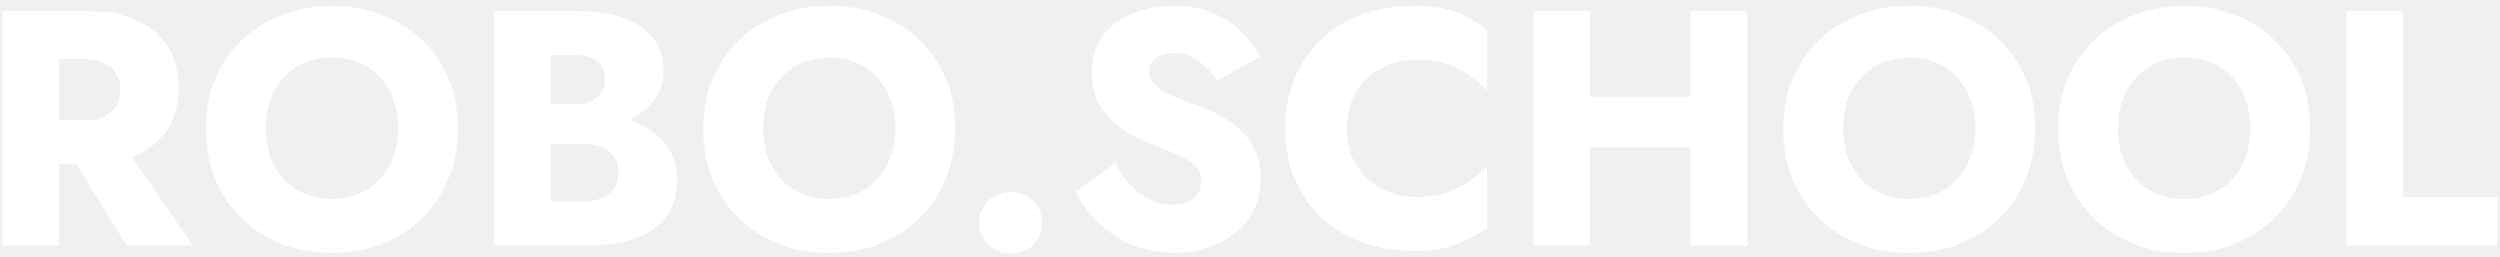
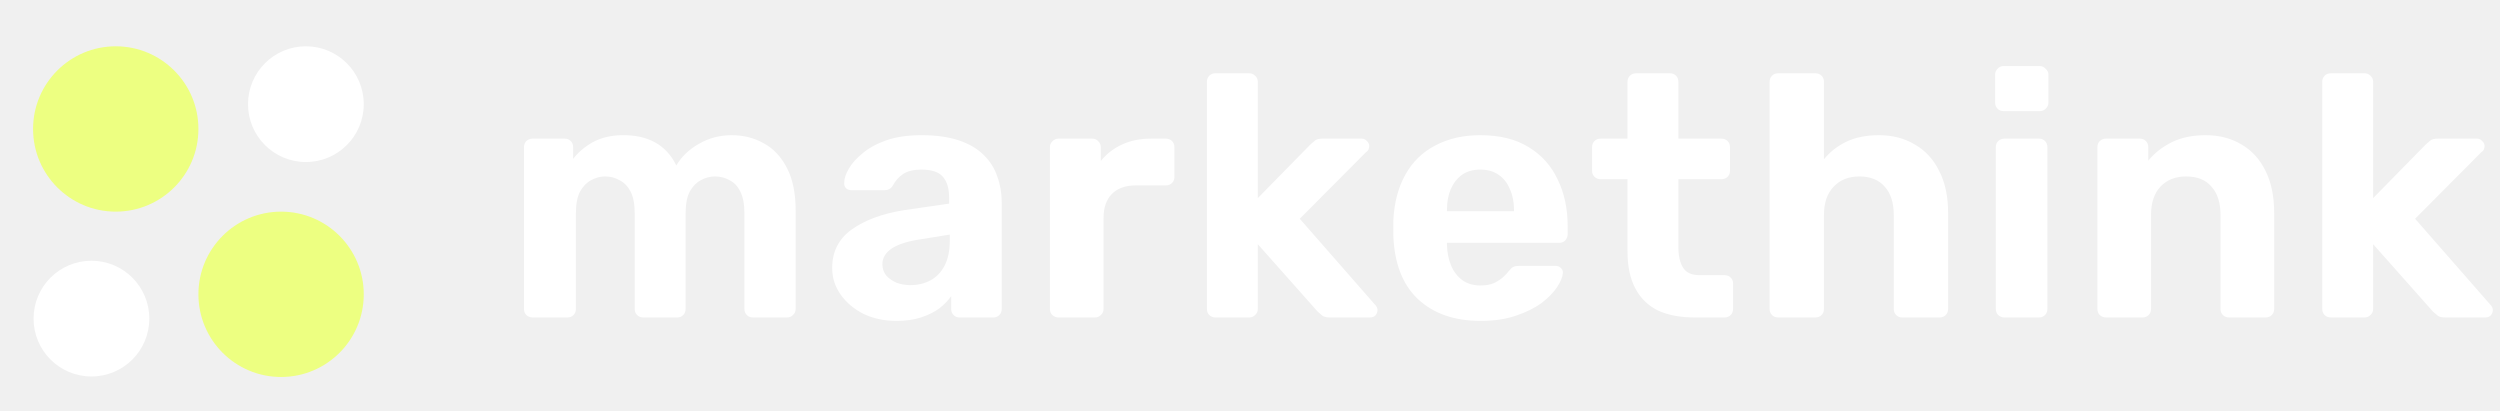
- <svg xmlns="http://www.w3.org/2000/svg" width="224" height="23" viewBox="0 0 224 23" fill="none">
-   <path d="M5.47 12.49L11.35 22H17.29L10.72 12.49H5.47ZM0.22 1V22H5.29V1H0.22ZM3.4 5.29H7.51C8.19 5.29 8.77 5.4 9.25 5.62C9.75 5.84 10.13 6.16 10.39 6.58C10.65 6.98 10.78 7.47 10.78 8.05C10.78 8.63 10.65 9.13 10.39 9.55C10.13 9.95 9.75 10.26 9.25 10.48C8.77 10.68 8.19 10.78 7.51 10.78H3.4V14.71H7.87C9.67 14.71 11.17 14.42 12.37 13.84C13.57 13.26 14.48 12.46 15.1 11.44C15.72 10.4 16.03 9.21 16.03 7.87C16.03 6.51 15.72 5.32 15.1 4.3C14.48 3.26 13.57 2.45 12.37 1.87C11.17 1.29 9.67 1 7.87 1H3.4V5.29ZM23.814 11.5C23.814 10.26 24.054 9.17 24.534 8.23C25.034 7.27 25.724 6.52 26.604 5.98C27.504 5.44 28.554 5.17 29.754 5.17C30.974 5.17 32.024 5.44 32.904 5.98C33.784 6.52 34.464 7.27 34.944 8.23C35.424 9.17 35.664 10.26 35.664 11.5C35.664 12.74 35.414 13.84 34.914 14.8C34.434 15.74 33.744 16.48 32.844 17.02C31.964 17.56 30.934 17.83 29.754 17.83C28.554 17.83 27.504 17.56 26.604 17.02C25.724 16.48 25.034 15.74 24.534 14.8C24.054 13.84 23.814 12.74 23.814 11.5ZM18.444 11.5C18.444 13.12 18.714 14.61 19.254 15.97C19.814 17.33 20.594 18.51 21.594 19.51C22.614 20.51 23.814 21.29 25.194 21.85C26.574 22.39 28.094 22.66 29.754 22.66C31.394 22.66 32.904 22.39 34.284 21.85C35.664 21.29 36.854 20.51 37.854 19.51C38.874 18.51 39.654 17.33 40.194 15.97C40.754 14.61 41.034 13.12 41.034 11.5C41.034 9.88 40.754 8.4 40.194 7.06C39.634 5.72 38.844 4.56 37.824 3.58C36.804 2.6 35.604 1.85 34.224 1.33C32.864 0.79 31.374 0.52 29.754 0.52C28.154 0.52 26.664 0.79 25.284 1.33C23.904 1.85 22.704 2.6 21.684 3.58C20.664 4.56 19.864 5.72 19.284 7.06C18.724 8.4 18.444 9.88 18.444 11.5ZM48.062 11.56H51.992C53.453 11.56 54.733 11.36 55.833 10.96C56.953 10.54 57.833 9.94 58.472 9.16C59.133 8.38 59.462 7.44 59.462 6.34C59.462 5.14 59.133 4.15 58.472 3.37C57.833 2.57 56.953 1.98 55.833 1.6C54.733 1.2 53.453 1 51.992 1H44.282V22H52.502C54.163 22 55.602 21.8 56.822 21.4C58.042 20.98 58.983 20.34 59.642 19.48C60.322 18.62 60.663 17.49 60.663 16.09C60.663 15.03 60.422 14.13 59.943 13.39C59.483 12.63 58.862 12.01 58.083 11.53C57.303 11.03 56.432 10.67 55.472 10.45C54.513 10.23 53.523 10.12 52.502 10.12H48.062V12.88H51.932C52.432 12.88 52.883 12.93 53.282 13.03C53.703 13.11 54.072 13.25 54.392 13.45C54.712 13.65 54.962 13.91 55.142 14.23C55.322 14.55 55.413 14.93 55.413 15.37C55.413 16.05 55.252 16.59 54.932 16.99C54.633 17.37 54.222 17.65 53.703 17.83C53.182 17.99 52.593 18.07 51.932 18.07H49.352V4.93H51.453C52.333 4.93 53.013 5.11 53.492 5.47C53.972 5.83 54.212 6.37 54.212 7.09C54.212 7.57 54.102 7.98 53.883 8.32C53.663 8.64 53.343 8.89 52.922 9.07C52.523 9.25 52.032 9.34 51.453 9.34H48.062V11.56ZM68.374 11.5C68.374 10.26 68.614 9.17 69.094 8.23C69.594 7.27 70.284 6.52 71.164 5.98C72.064 5.44 73.114 5.17 74.314 5.17C75.534 5.17 76.584 5.44 77.464 5.98C78.344 6.52 79.024 7.27 79.504 8.23C79.984 9.17 80.224 10.26 80.224 11.5C80.224 12.74 79.974 13.84 79.474 14.8C78.994 15.74 78.304 16.48 77.404 17.02C76.524 17.56 75.494 17.83 74.314 17.83C73.114 17.83 72.064 17.56 71.164 17.02C70.284 16.48 69.594 15.74 69.094 14.8C68.614 13.84 68.374 12.74 68.374 11.5ZM63.004 11.5C63.004 13.12 63.274 14.61 63.814 15.97C64.374 17.33 65.154 18.51 66.154 19.51C67.174 20.51 68.374 21.29 69.754 21.85C71.134 22.39 72.654 22.66 74.314 22.66C75.954 22.66 77.464 22.39 78.844 21.85C80.224 21.29 81.414 20.51 82.414 19.51C83.434 18.51 84.214 17.33 84.754 15.97C85.314 14.61 85.594 13.12 85.594 11.5C85.594 9.88 85.314 8.4 84.754 7.06C84.194 5.72 83.404 4.56 82.384 3.58C81.364 2.6 80.164 1.85 78.784 1.33C77.424 0.79 75.934 0.52 74.314 0.52C72.714 0.52 71.224 0.79 69.844 1.33C68.464 1.85 67.264 2.6 66.244 3.58C65.224 4.56 64.424 5.72 63.844 7.06C63.284 8.4 63.004 9.88 63.004 11.5ZM87.725 19.96C87.725 20.72 87.995 21.37 88.535 21.91C89.075 22.45 89.745 22.72 90.545 22.72C91.385 22.72 92.065 22.45 92.585 21.91C93.105 21.37 93.365 20.72 93.365 19.96C93.365 19.2 93.105 18.55 92.585 18.01C92.065 17.47 91.385 17.2 90.545 17.2C89.745 17.2 89.075 17.47 88.535 18.01C87.995 18.55 87.725 19.2 87.725 19.96ZM99.913 14.62L96.373 17.17C96.853 18.17 97.523 19.09 98.383 19.93C99.243 20.77 100.253 21.44 101.413 21.94C102.593 22.42 103.863 22.66 105.223 22.66C106.203 22.66 107.153 22.51 108.073 22.21C109.013 21.93 109.843 21.51 110.563 20.95C111.303 20.39 111.883 19.7 112.303 18.88C112.743 18.04 112.963 17.09 112.963 16.03C112.963 15.15 112.823 14.37 112.543 13.69C112.263 13.01 111.873 12.41 111.373 11.89C110.893 11.37 110.333 10.93 109.693 10.57C109.053 10.19 108.363 9.86 107.623 9.58C106.643 9.24 105.803 8.92 105.103 8.62C104.423 8.32 103.893 7.99 103.513 7.63C103.153 7.27 102.973 6.85 102.973 6.37C102.973 5.91 103.163 5.53 103.543 5.23C103.923 4.91 104.473 4.75 105.193 4.75C105.733 4.75 106.233 4.86 106.693 5.08C107.173 5.28 107.603 5.57 107.983 5.95C108.383 6.31 108.733 6.74 109.033 7.24L112.903 5.08C112.543 4.36 112.023 3.65 111.343 2.95C110.663 2.25 109.803 1.67 108.763 1.21C107.743 0.75 106.533 0.52 105.133 0.52C103.773 0.52 102.533 0.76 101.413 1.24C100.313 1.7 99.433 2.38 98.773 3.28C98.133 4.18 97.813 5.25 97.813 6.49C97.813 7.53 98.003 8.42 98.383 9.16C98.763 9.88 99.243 10.5 99.823 11.02C100.403 11.52 101.013 11.93 101.653 12.25C102.313 12.57 102.893 12.82 103.393 13C104.413 13.38 105.233 13.72 105.853 14.02C106.473 14.32 106.923 14.64 107.203 14.98C107.483 15.3 107.623 15.73 107.623 16.27C107.623 16.91 107.383 17.42 106.903 17.8C106.423 18.16 105.813 18.34 105.073 18.34C104.373 18.34 103.703 18.19 103.063 17.89C102.443 17.59 101.863 17.16 101.323 16.6C100.803 16.04 100.333 15.38 99.913 14.62ZM120.673 11.5C120.673 10.2 120.963 9.09 121.543 8.17C122.123 7.25 122.883 6.55 123.823 6.07C124.783 5.59 125.833 5.35 126.973 5.35C127.973 5.35 128.853 5.48 129.613 5.74C130.373 5.98 131.053 6.32 131.653 6.76C132.253 7.18 132.783 7.63 133.243 8.11V2.65C132.403 1.99 131.483 1.47 130.483 1.09C129.483 0.71 128.213 0.52 126.673 0.52C124.993 0.52 123.443 0.78 122.023 1.3C120.603 1.82 119.383 2.57 118.363 3.55C117.343 4.53 116.553 5.69 115.993 7.03C115.433 8.37 115.153 9.86 115.153 11.5C115.153 13.14 115.433 14.63 115.993 15.97C116.553 17.31 117.343 18.47 118.363 19.45C119.383 20.43 120.603 21.18 122.023 21.7C123.443 22.22 124.993 22.48 126.673 22.48C128.213 22.48 129.483 22.29 130.483 21.91C131.483 21.53 132.403 21.01 133.243 20.35V14.89C132.783 15.37 132.253 15.82 131.653 16.24C131.053 16.66 130.373 17 129.613 17.26C128.853 17.52 127.973 17.65 126.973 17.65C125.833 17.65 124.783 17.41 123.823 16.93C122.883 16.45 122.123 15.75 121.543 14.83C120.963 13.89 120.673 12.78 120.673 11.5ZM138.798 13.21H154.698V8.65H138.798V13.21ZM151.488 1V22H156.558V1H151.488ZM137.388 1V22H142.458V1H137.388ZM165.142 11.5C165.142 10.26 165.382 9.17 165.862 8.23C166.362 7.27 167.052 6.52 167.932 5.98C168.832 5.44 169.882 5.17 171.082 5.17C172.302 5.17 173.352 5.44 174.232 5.98C175.112 6.52 175.792 7.27 176.272 8.23C176.752 9.17 176.992 10.26 176.992 11.5C176.992 12.74 176.742 13.84 176.242 14.8C175.762 15.74 175.072 16.48 174.172 17.02C173.292 17.56 172.262 17.83 171.082 17.83C169.882 17.83 168.832 17.56 167.932 17.02C167.052 16.48 166.362 15.74 165.862 14.8C165.382 13.84 165.142 12.74 165.142 11.5ZM159.772 11.5C159.772 13.12 160.042 14.61 160.582 15.97C161.142 17.33 161.922 18.51 162.922 19.51C163.942 20.51 165.142 21.29 166.522 21.85C167.902 22.39 169.422 22.66 171.082 22.66C172.722 22.66 174.232 22.39 175.612 21.85C176.992 21.29 178.182 20.51 179.182 19.51C180.202 18.51 180.982 17.33 181.522 15.97C182.082 14.61 182.362 13.12 182.362 11.5C182.362 9.88 182.082 8.4 181.522 7.06C180.962 5.72 180.172 4.56 179.152 3.58C178.132 2.6 176.932 1.85 175.552 1.33C174.192 0.79 172.702 0.52 171.082 0.52C169.482 0.52 167.992 0.79 166.612 1.33C165.232 1.85 164.032 2.6 163.012 3.58C161.992 4.56 161.192 5.72 160.612 7.06C160.052 8.4 159.772 9.88 159.772 11.5ZM189.781 11.5C189.781 10.26 190.021 9.17 190.501 8.23C191.001 7.27 191.691 6.52 192.571 5.98C193.471 5.44 194.521 5.17 195.721 5.17C196.941 5.17 197.991 5.44 198.871 5.98C199.751 6.52 200.431 7.27 200.911 8.23C201.391 9.17 201.631 10.26 201.631 11.5C201.631 12.74 201.381 13.84 200.881 14.8C200.401 15.74 199.711 16.48 198.811 17.02C197.931 17.56 196.901 17.83 195.721 17.83C194.521 17.83 193.471 17.56 192.571 17.02C191.691 16.48 191.001 15.74 190.501 14.8C190.021 13.84 189.781 12.74 189.781 11.5ZM184.411 11.5C184.411 13.12 184.681 14.61 185.221 15.97C185.781 17.33 186.561 18.51 187.561 19.51C188.581 20.51 189.781 21.29 191.161 21.85C192.541 22.39 194.061 22.66 195.721 22.66C197.361 22.66 198.871 22.39 200.251 21.85C201.631 21.29 202.821 20.51 203.821 19.51C204.841 18.51 205.621 17.33 206.161 15.97C206.721 14.61 207.001 13.12 207.001 11.5C207.001 9.88 206.721 8.4 206.161 7.06C205.601 5.72 204.811 4.56 203.791 3.58C202.771 2.6 201.571 1.85 200.191 1.33C198.831 0.79 197.341 0.52 195.721 0.52C194.121 0.52 192.631 0.79 191.251 1.33C189.871 1.85 188.671 2.6 187.651 3.58C186.631 4.56 185.831 5.72 185.251 7.06C184.691 8.4 184.411 9.88 184.411 11.5ZM210.249 1V22H223.749V17.65H215.319V1H210.249Z" fill="white" />
+ <svg xmlns="http://www.w3.org/2000/svg" width="189" height="31" viewBox="0 0 189 31" fill="none">
+   <path d="M40.262 24C40.089 24 39.933 23.939 39.794 23.818C39.673 23.697 39.612 23.541 39.612 23.35V11.13C39.612 10.939 39.673 10.783 39.794 10.662C39.933 10.541 40.089 10.48 40.262 10.48H42.68C42.871 10.48 43.027 10.541 43.148 10.662C43.269 10.783 43.33 10.939 43.33 11.13V12.014C43.694 11.529 44.179 11.113 44.786 10.766C45.41 10.419 46.147 10.237 46.996 10.22C48.989 10.185 50.367 10.948 51.13 12.508C51.529 11.832 52.101 11.286 52.846 10.87C53.591 10.437 54.415 10.22 55.316 10.22C56.217 10.22 57.032 10.428 57.76 10.844C58.488 11.243 59.069 11.867 59.502 12.716C59.935 13.548 60.152 14.623 60.152 15.94V23.35C60.152 23.541 60.083 23.697 59.944 23.818C59.823 23.939 59.675 24 59.502 24H56.928C56.737 24 56.581 23.939 56.46 23.818C56.339 23.697 56.278 23.541 56.278 23.35V16.148C56.278 15.437 56.174 14.883 55.966 14.484C55.775 14.085 55.507 13.799 55.16 13.626C54.831 13.435 54.458 13.34 54.042 13.34C53.678 13.34 53.323 13.435 52.976 13.626C52.647 13.799 52.369 14.085 52.144 14.484C51.936 14.883 51.832 15.437 51.832 16.148V23.35C51.832 23.541 51.771 23.697 51.65 23.818C51.529 23.939 51.381 24 51.208 24H48.634C48.443 24 48.287 23.939 48.166 23.818C48.045 23.697 47.984 23.541 47.984 23.35V16.148C47.984 15.437 47.88 14.883 47.672 14.484C47.464 14.085 47.187 13.799 46.84 13.626C46.511 13.435 46.147 13.34 45.748 13.34C45.384 13.34 45.029 13.435 44.682 13.626C44.353 13.799 44.075 14.085 43.85 14.484C43.642 14.883 43.538 15.429 43.538 16.122V23.35C43.538 23.541 43.477 23.697 43.356 23.818C43.235 23.939 43.079 24 42.888 24H40.262ZM67.775 24.26C66.856 24.26 66.033 24.087 65.305 23.74C64.577 23.376 63.996 22.891 63.563 22.284C63.129 21.677 62.913 21.001 62.913 20.256C62.913 19.025 63.407 18.055 64.395 17.344C65.4 16.633 66.717 16.148 68.347 15.888L71.753 15.394V14.926C71.753 14.25 71.597 13.73 71.285 13.366C70.973 13.002 70.427 12.82 69.647 12.82C69.075 12.82 68.615 12.933 68.269 13.158C67.939 13.383 67.679 13.678 67.489 14.042C67.35 14.267 67.142 14.38 66.865 14.38H64.395C64.204 14.38 64.057 14.328 63.953 14.224C63.849 14.103 63.805 13.964 63.823 13.808C63.823 13.513 63.935 13.167 64.161 12.768C64.386 12.369 64.733 11.979 65.201 11.598C65.669 11.199 66.267 10.87 66.995 10.61C67.74 10.35 68.633 10.22 69.673 10.22C70.765 10.22 71.701 10.35 72.481 10.61C73.261 10.87 73.885 11.234 74.353 11.702C74.838 12.17 75.185 12.716 75.393 13.34C75.618 13.947 75.731 14.605 75.731 15.316V23.35C75.731 23.541 75.67 23.697 75.549 23.818C75.427 23.939 75.28 24 75.107 24H72.533C72.359 24 72.212 23.939 72.091 23.818C71.969 23.697 71.909 23.541 71.909 23.35V22.388C71.683 22.717 71.38 23.029 70.999 23.324C70.617 23.601 70.158 23.827 69.621 24C69.101 24.173 68.485 24.26 67.775 24.26ZM68.815 21.556C69.387 21.556 69.898 21.435 70.349 21.192C70.799 20.949 71.155 20.577 71.415 20.074C71.675 19.571 71.805 18.939 71.805 18.176V17.734L69.387 18.124C68.468 18.28 67.792 18.514 67.359 18.826C66.925 19.138 66.709 19.519 66.709 19.97C66.709 20.299 66.804 20.585 66.995 20.828C67.203 21.053 67.463 21.235 67.775 21.374C68.104 21.495 68.451 21.556 68.815 21.556ZM80.023 24C79.849 24 79.693 23.939 79.555 23.818C79.433 23.697 79.373 23.541 79.373 23.35V11.13C79.373 10.957 79.433 10.809 79.555 10.688C79.693 10.549 79.849 10.48 80.023 10.48H82.571C82.761 10.48 82.917 10.549 83.039 10.688C83.16 10.809 83.221 10.957 83.221 11.13V12.17C83.654 11.633 84.191 11.217 84.833 10.922C85.474 10.627 86.202 10.48 87.017 10.48H88.135C88.325 10.48 88.481 10.541 88.603 10.662C88.724 10.783 88.785 10.939 88.785 11.13V13.392C88.785 13.565 88.724 13.713 88.603 13.834C88.481 13.955 88.325 14.016 88.135 14.016H85.873C85.093 14.016 84.486 14.233 84.053 14.666C83.637 15.099 83.429 15.697 83.429 16.46V23.35C83.429 23.541 83.359 23.697 83.221 23.818C83.099 23.939 82.952 24 82.779 24H80.023ZM91.893 24C91.702 24 91.546 23.939 91.425 23.818C91.304 23.697 91.243 23.541 91.243 23.35V6.19C91.243 5.999 91.304 5.843 91.425 5.722C91.546 5.601 91.702 5.54 91.893 5.54H94.441C94.614 5.54 94.762 5.601 94.883 5.722C95.022 5.843 95.091 5.999 95.091 6.19V14.978L99.069 10.922C99.208 10.801 99.329 10.697 99.433 10.61C99.554 10.523 99.736 10.48 99.979 10.48H102.943C103.099 10.48 103.229 10.541 103.333 10.662C103.454 10.766 103.515 10.896 103.515 11.052C103.515 11.121 103.498 11.199 103.463 11.286C103.428 11.373 103.368 11.442 103.281 11.494L98.263 16.538L103.931 23.012C104.07 23.151 104.139 23.289 104.139 23.428C104.139 23.584 104.087 23.723 103.983 23.844C103.879 23.948 103.74 24 103.567 24H100.551C100.291 24 100.1 23.957 99.979 23.87C99.875 23.783 99.754 23.679 99.615 23.558L95.091 18.462V23.35C95.091 23.541 95.022 23.697 94.883 23.818C94.762 23.939 94.614 24 94.441 24H91.893ZM111.938 24.26C109.944 24.26 108.358 23.705 107.18 22.596C106.018 21.487 105.403 19.875 105.334 17.76C105.334 17.621 105.334 17.439 105.334 17.214C105.334 16.971 105.334 16.789 105.334 16.668C105.403 15.316 105.706 14.163 106.244 13.21C106.781 12.239 107.535 11.503 108.506 11C109.476 10.48 110.612 10.22 111.912 10.22C113.385 10.22 114.607 10.523 115.578 11.13C116.548 11.719 117.276 12.534 117.762 13.574C118.264 14.597 118.516 15.775 118.516 17.11V17.708C118.516 17.881 118.455 18.037 118.334 18.176C118.212 18.297 118.056 18.358 117.866 18.358H109.39C109.39 18.358 109.39 18.384 109.39 18.436C109.39 18.471 109.39 18.505 109.39 18.54C109.407 19.095 109.511 19.606 109.702 20.074C109.892 20.525 110.17 20.889 110.534 21.166C110.915 21.443 111.374 21.582 111.912 21.582C112.328 21.582 112.674 21.521 112.952 21.4C113.229 21.261 113.454 21.114 113.628 20.958C113.818 20.785 113.957 20.637 114.044 20.516C114.2 20.325 114.321 20.213 114.408 20.178C114.512 20.126 114.659 20.1 114.85 20.1H117.606C117.762 20.1 117.892 20.152 117.996 20.256C118.117 20.36 118.169 20.49 118.152 20.646C118.134 20.941 117.987 21.296 117.71 21.712C117.45 22.111 117.06 22.509 116.54 22.908C116.02 23.289 115.37 23.61 114.59 23.87C113.827 24.13 112.943 24.26 111.938 24.26ZM109.39 15.966H114.46V15.888C114.46 15.281 114.356 14.753 114.148 14.302C113.957 13.834 113.671 13.47 113.29 13.21C112.908 12.95 112.449 12.82 111.912 12.82C111.374 12.82 110.915 12.95 110.534 13.21C110.17 13.47 109.884 13.834 109.676 14.302C109.485 14.753 109.39 15.281 109.39 15.888V15.966ZM128.109 24C127.034 24 126.116 23.827 125.353 23.48C124.608 23.116 124.036 22.561 123.637 21.816C123.238 21.071 123.039 20.135 123.039 19.008V13.548H121.011C120.82 13.548 120.664 13.487 120.543 13.366C120.422 13.245 120.361 13.097 120.361 12.924V11.13C120.361 10.939 120.422 10.783 120.543 10.662C120.664 10.541 120.82 10.48 121.011 10.48H123.039V6.19C123.039 5.999 123.1 5.843 123.221 5.722C123.36 5.601 123.516 5.54 123.689 5.54H126.263C126.436 5.54 126.584 5.601 126.705 5.722C126.826 5.843 126.887 5.999 126.887 6.19V10.48H130.137C130.328 10.48 130.484 10.541 130.605 10.662C130.726 10.783 130.787 10.939 130.787 11.13V12.924C130.787 13.097 130.726 13.245 130.605 13.366C130.484 13.487 130.328 13.548 130.137 13.548H126.887V18.696C126.887 19.355 127.008 19.875 127.251 20.256C127.494 20.62 127.901 20.802 128.473 20.802H130.371C130.562 20.802 130.718 20.863 130.839 20.984C130.96 21.105 131.021 21.253 131.021 21.426V23.35C131.021 23.541 130.96 23.697 130.839 23.818C130.718 23.939 130.562 24 130.371 24H128.109ZM134.433 24C134.243 24 134.087 23.939 133.965 23.818C133.844 23.697 133.783 23.541 133.783 23.35V6.19C133.783 5.999 133.844 5.843 133.965 5.722C134.087 5.601 134.243 5.54 134.433 5.54H137.241C137.432 5.54 137.588 5.601 137.709 5.722C137.831 5.843 137.891 5.999 137.891 6.19V12.04C138.342 11.485 138.905 11.043 139.581 10.714C140.275 10.385 141.098 10.22 142.051 10.22C143.074 10.22 143.975 10.454 144.755 10.922C145.553 11.373 146.168 12.04 146.601 12.924C147.052 13.791 147.277 14.848 147.277 16.096V23.35C147.277 23.541 147.217 23.697 147.095 23.818C146.974 23.939 146.818 24 146.627 24H143.793C143.62 24 143.473 23.939 143.351 23.818C143.23 23.697 143.169 23.541 143.169 23.35V16.252C143.169 15.333 142.944 14.623 142.493 14.12C142.043 13.6 141.401 13.34 140.569 13.34C139.755 13.34 139.105 13.6 138.619 14.12C138.134 14.623 137.891 15.333 137.891 16.252V23.35C137.891 23.541 137.831 23.697 137.709 23.818C137.588 23.939 137.432 24 137.241 24H134.433ZM151.533 24C151.36 24 151.204 23.939 151.065 23.818C150.944 23.697 150.883 23.541 150.883 23.35V11.13C150.883 10.939 150.944 10.783 151.065 10.662C151.204 10.541 151.36 10.48 151.533 10.48H154.159C154.332 10.48 154.48 10.541 154.601 10.662C154.722 10.783 154.783 10.939 154.783 11.13V23.35C154.783 23.541 154.722 23.697 154.601 23.818C154.48 23.939 154.332 24 154.159 24H151.533ZM151.455 8.4C151.282 8.4 151.134 8.339 151.013 8.218C150.892 8.097 150.831 7.941 150.831 7.75V5.644C150.831 5.471 150.892 5.323 151.013 5.202C151.134 5.063 151.282 4.994 151.455 4.994H154.211C154.384 4.994 154.532 5.063 154.653 5.202C154.792 5.323 154.861 5.471 154.861 5.644V7.75C154.861 7.941 154.792 8.097 154.653 8.218C154.532 8.339 154.384 8.4 154.211 8.4H151.455ZM159.213 24C159.04 24 158.884 23.939 158.745 23.818C158.624 23.697 158.563 23.541 158.563 23.35V11.13C158.563 10.939 158.624 10.783 158.745 10.662C158.884 10.541 159.04 10.48 159.213 10.48H161.761C161.952 10.48 162.108 10.541 162.229 10.662C162.35 10.783 162.411 10.939 162.411 11.13V12.144C162.862 11.589 163.442 11.13 164.153 10.766C164.881 10.402 165.748 10.22 166.753 10.22C167.776 10.22 168.677 10.454 169.457 10.922C170.237 11.373 170.844 12.04 171.277 12.924C171.71 13.791 171.927 14.848 171.927 16.096V23.35C171.927 23.541 171.866 23.697 171.745 23.818C171.624 23.939 171.468 24 171.277 24H168.521C168.33 24 168.174 23.939 168.053 23.818C167.932 23.697 167.871 23.541 167.871 23.35V16.252C167.871 15.333 167.646 14.623 167.195 14.12C166.762 13.6 166.12 13.34 165.271 13.34C164.456 13.34 163.806 13.6 163.321 14.12C162.853 14.623 162.619 15.333 162.619 16.252V23.35C162.619 23.541 162.558 23.697 162.437 23.818C162.316 23.939 162.16 24 161.969 24H159.213ZM176.212 24C176.021 24 175.865 23.939 175.744 23.818C175.623 23.697 175.562 23.541 175.562 23.35V6.19C175.562 5.999 175.623 5.843 175.744 5.722C175.865 5.601 176.021 5.54 176.212 5.54H178.76C178.933 5.54 179.081 5.601 179.202 5.722C179.341 5.843 179.41 5.999 179.41 6.19V14.978L183.388 10.922C183.527 10.801 183.648 10.697 183.752 10.61C183.873 10.523 184.055 10.48 184.298 10.48H187.262C187.418 10.48 187.548 10.541 187.652 10.662C187.773 10.766 187.834 10.896 187.834 11.052C187.834 11.121 187.817 11.199 187.782 11.286C187.747 11.373 187.687 11.442 187.6 11.494L182.582 16.538L188.25 23.012C188.389 23.151 188.458 23.289 188.458 23.428C188.458 23.584 188.406 23.723 188.302 23.844C188.198 23.948 188.059 24 187.886 24H184.87C184.61 24 184.419 23.957 184.298 23.87C184.194 23.783 184.073 23.679 183.934 23.558L179.41 18.462V23.35C179.41 23.541 179.341 23.697 179.202 23.818C179.081 23.939 178.933 24 178.76 24H176.212Z" fill="white" />
+   <path d="M21.25 28.5C24.702 28.5 27.5 25.702 27.5 22.25C27.5 18.798 24.702 16 21.25 16C17.798 16 15 18.798 15 22.25C15 25.702 17.798 28.5 21.25 28.5Z" fill="#EDFF81" />
+   <path d="M23.125 12.25C25.541 12.25 27.5 10.291 27.5 7.875C27.5 5.459 25.541 3.5 23.125 3.5C20.709 3.5 18.75 5.459 18.75 7.875C18.75 10.291 20.709 12.25 23.125 12.25Z" fill="white" />
+   <path d="M6.913 28.462C9.329 28.462 11.288 26.504 11.288 24.087C11.288 21.671 9.329 19.712 6.913 19.712C4.496 19.712 2.538 21.671 2.538 24.087C2.538 26.504 4.496 28.462 6.913 28.462Z" fill="white" />
+   <path d="M8.75 16C12.202 16 15 13.202 15 9.75C15 6.298 12.202 3.5 8.75 3.5C5.298 3.5 2.5 6.298 2.5 9.75C2.5 13.202 5.298 16 8.75 16Z" fill="#EDFF81" />
</svg>
